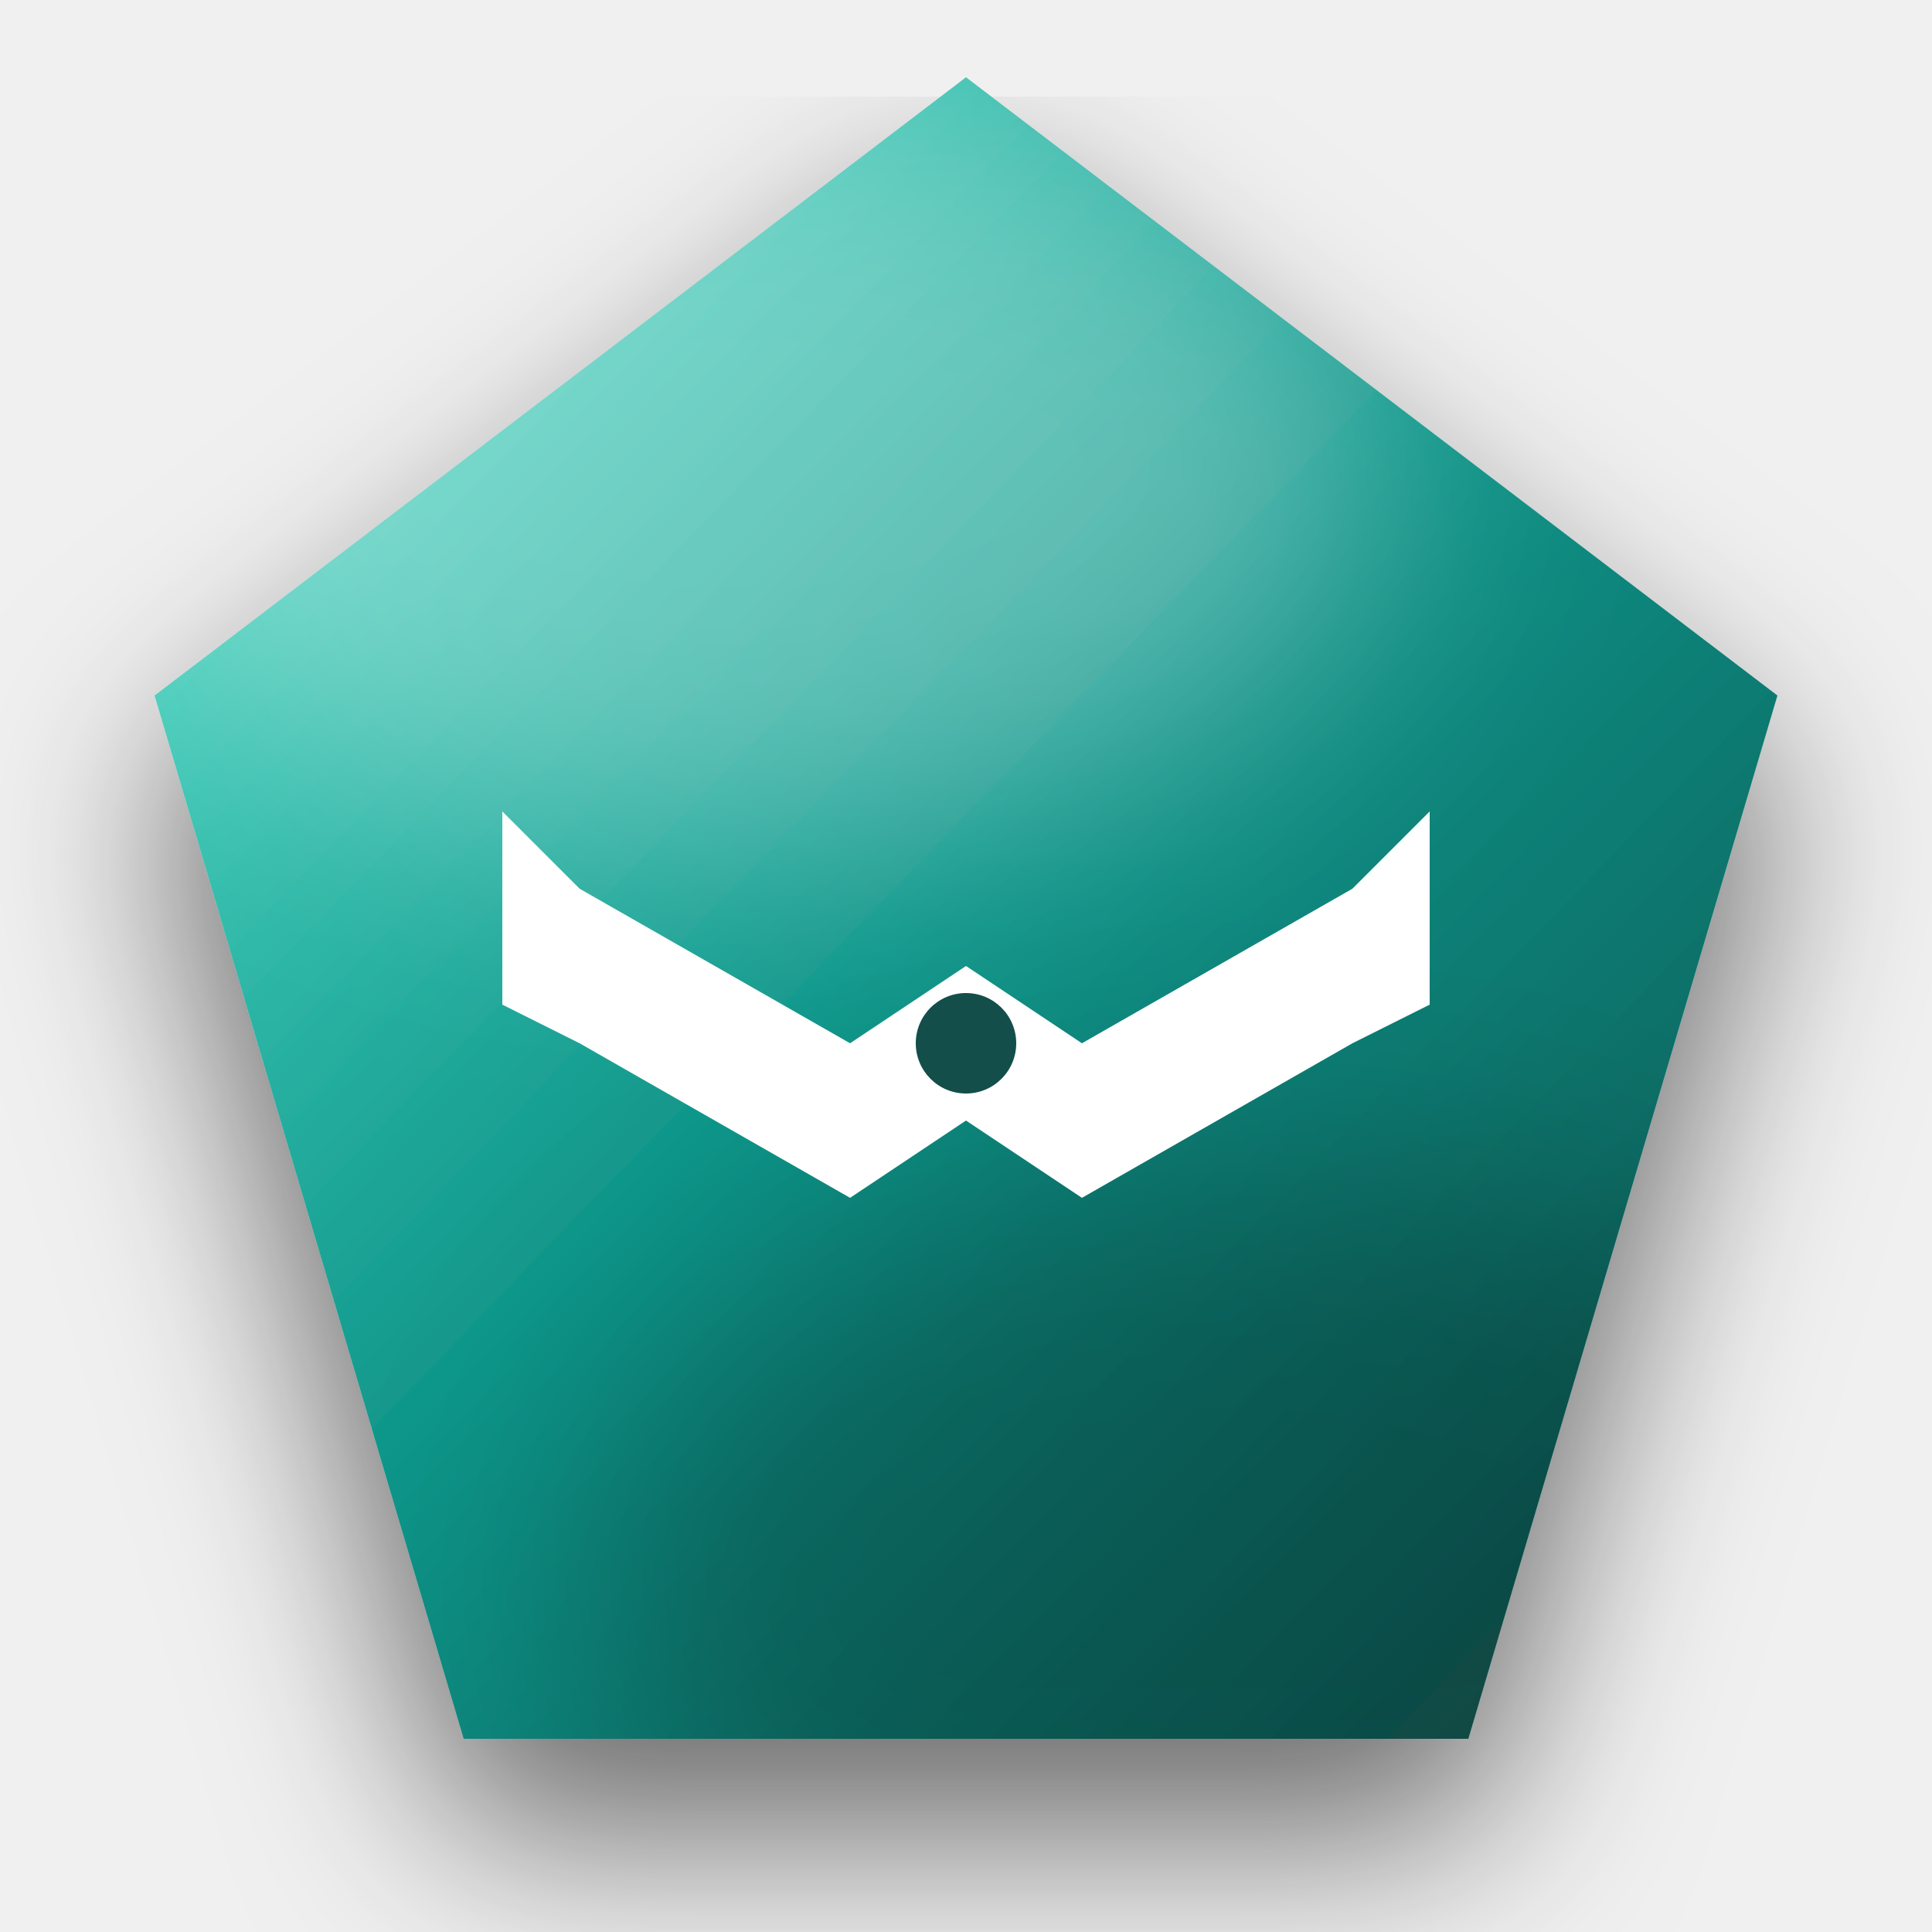
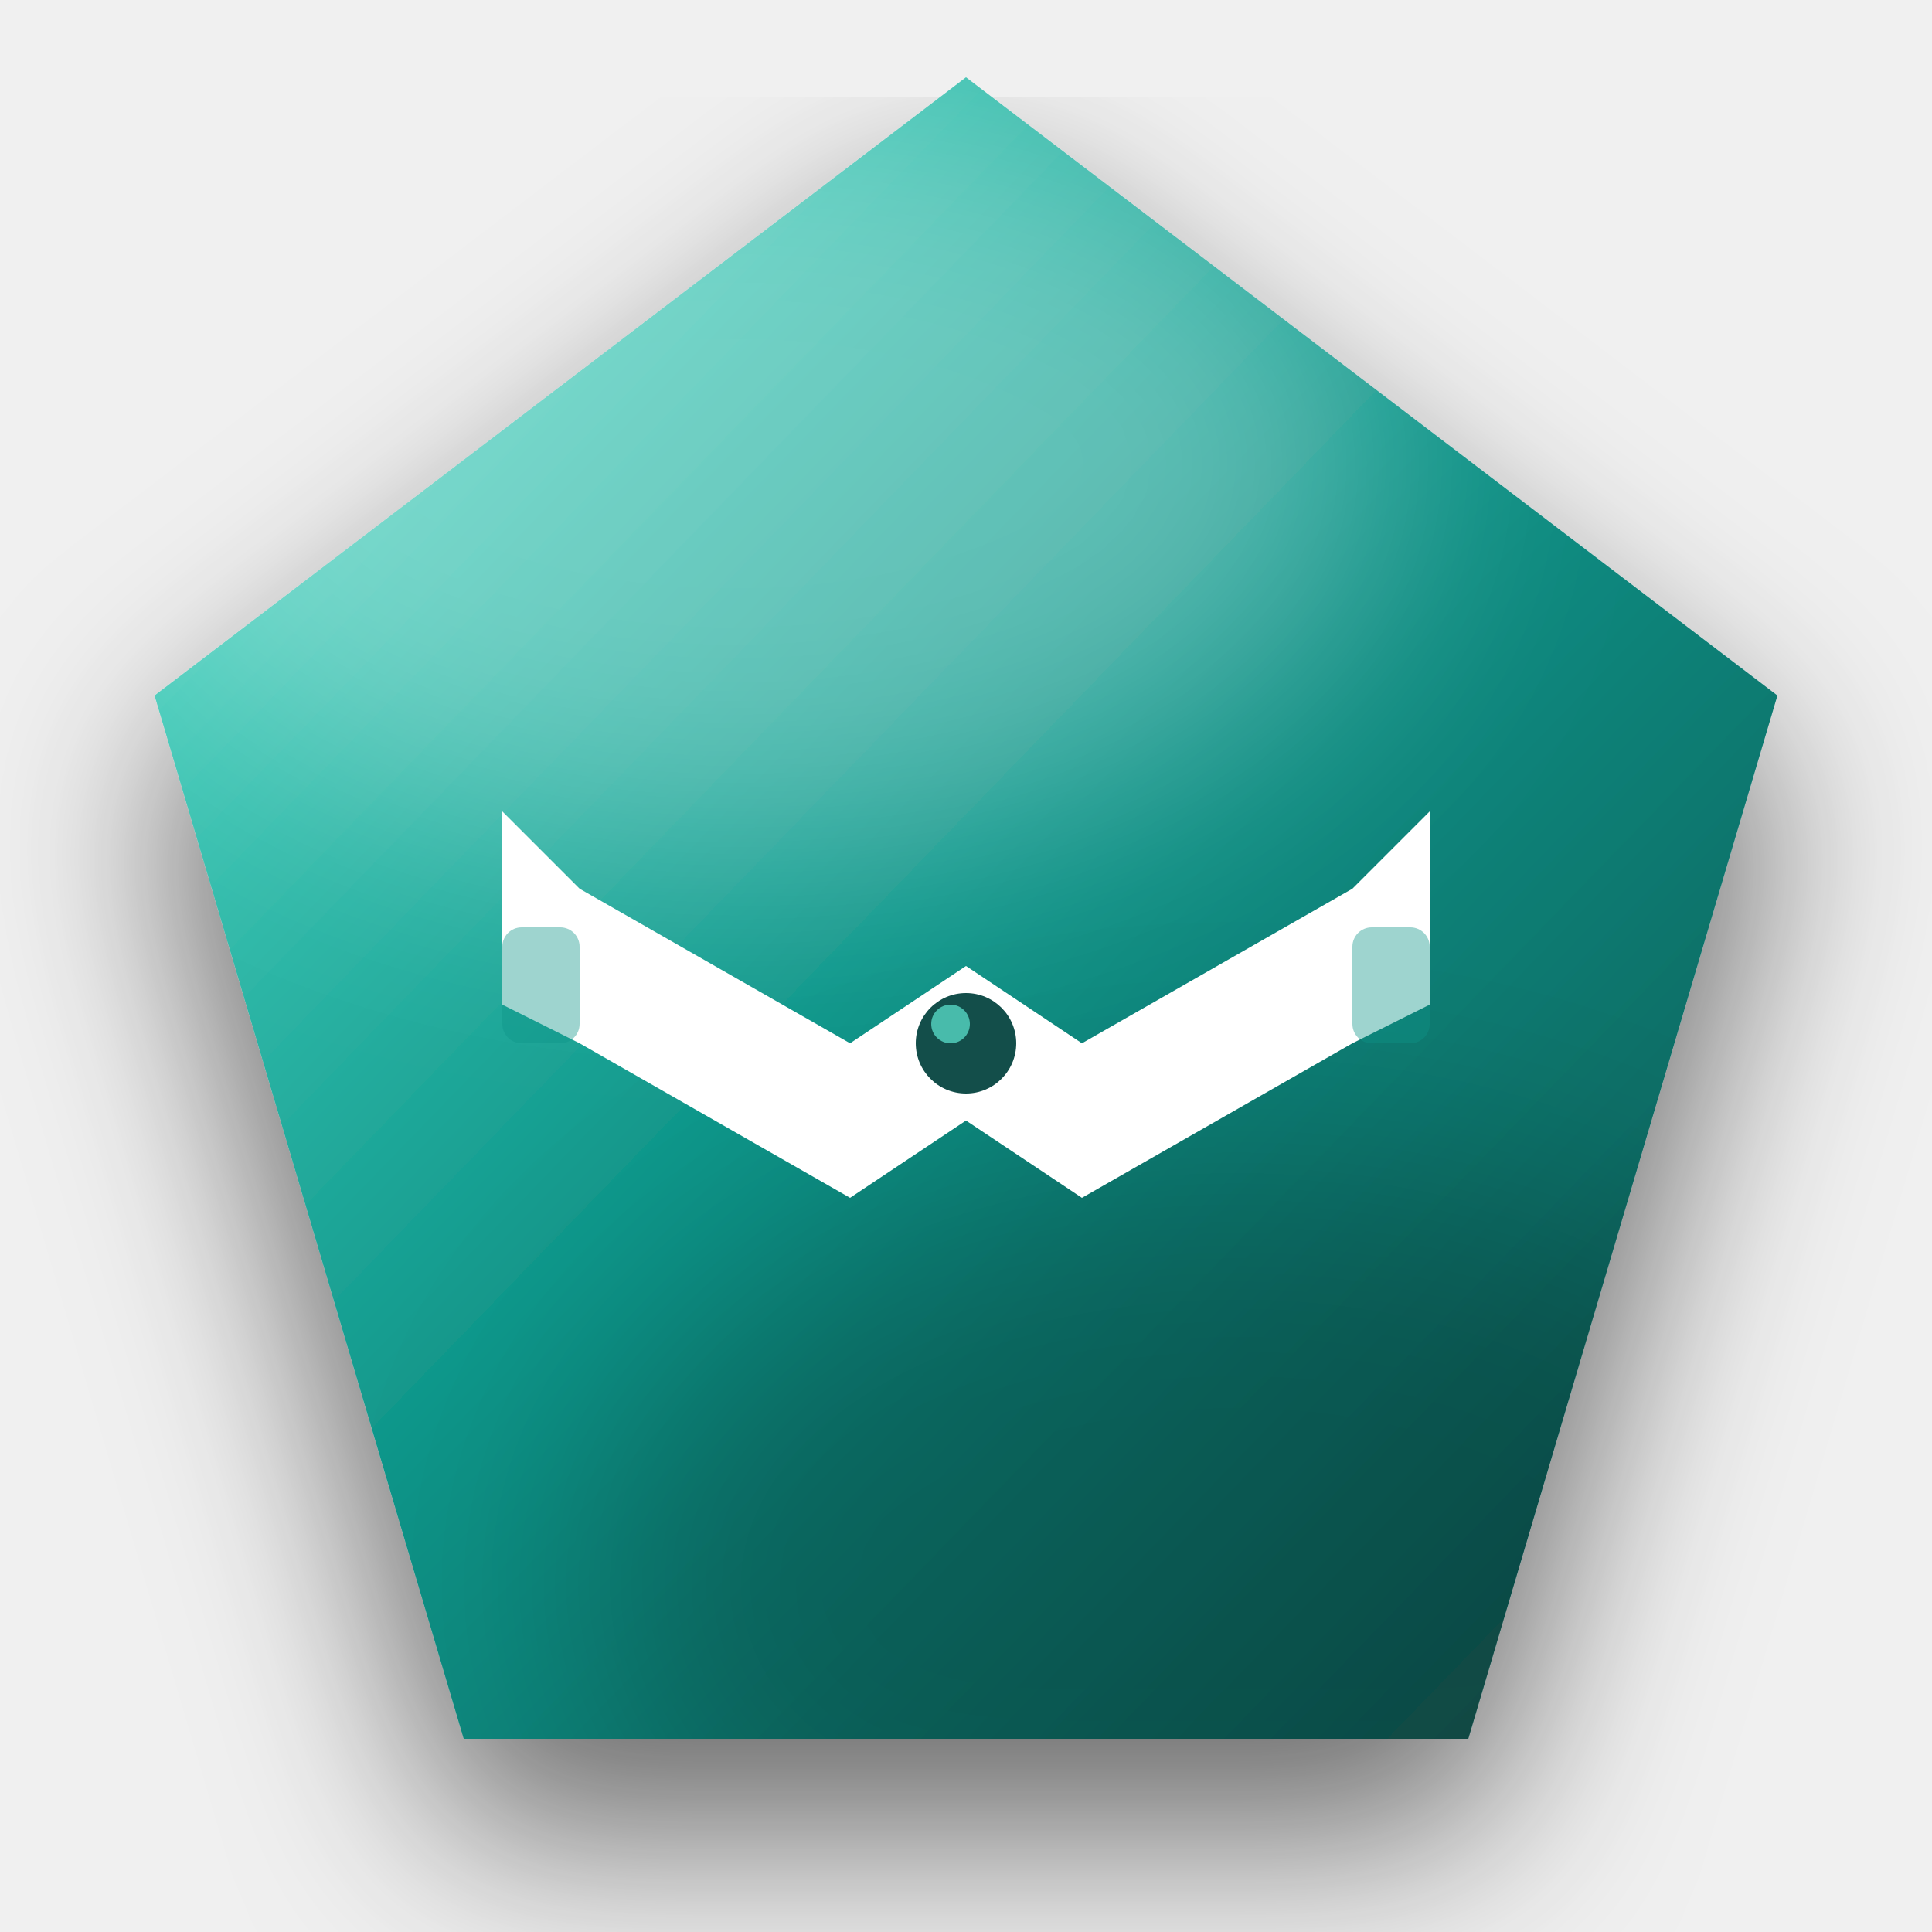
<svg xmlns="http://www.w3.org/2000/svg" viewBox="0 0 100 100" width="24" height="24">
  <defs>
    <linearGradient id="bg-vpartner" x1="0%" y1="0%" x2="100%" y2="100%">
      <stop offset="0%" stop-color="#5eead4" />
      <stop offset="50%" stop-color="#0d9488" />
      <stop offset="100%" stop-color="#134e4a" />
    </linearGradient>
    <filter id="shadow-vpartner" x="-20%" y="-20%" width="140%" height="140%">
      <feDropShadow dx="0" dy="5" stdDeviation="5" flood-color="#000" flood-opacity="0.55" />
    </filter>
    <clipPath id="clip-vpartner">
      <polygon points="50,4 92,36 76,90 24,90 8,36" />
    </clipPath>
    <filter id="soft-vpartner" x="-50%" y="-50%" width="200%" height="200%">
      <feGaussianBlur stdDeviation="6" />
    </filter>
  </defs>
  <polygon filter="url(#shadow-vpartner)" fill="url(#bg-vpartner)" points="50,4 92,36 76,90 24,90 8,36" />
  <g clip-path="url(#clip-vpartner)">
    <ellipse cx="38" cy="24" rx="34" ry="20" fill="#ffffff" opacity="0.3" filter="url(#soft-vpartner)" />
    <ellipse cx="64" cy="82" rx="34" ry="22" fill="#000000" opacity="0.22" filter="url(#soft-vpartner)" />
  </g>
  <g transform="translate(50,50)">
    <path d="M-20 -4 L-6 4 L0 0 L6 4 L20 -4 L20 4 L6 12 L0 8 L-6 12 L-20 4 Z" fill="#ffffff" />
    <path d="M-20 -4 L-24 -8 L-24 2 L-20 4" fill="#ffffff" />
    <path d="M20 -4 L24 -8 L24 2 L20 4" fill="#ffffff" />
+     <rect x="-24" y="-2" width="4" height="6" rx="1" fill="#0d9488" opacity="0.4" />
+     <rect x="20" y="-2" width="4" height="6" rx="1" fill="#0d9488" opacity="0.4" />
    <circle cx="0" cy="4" r="2.6" fill="#134e4a" />
+     <circle cx="-0.8" cy="3" r="1" fill="#5eead4" opacity="0.7" />
  </g>
</svg>
